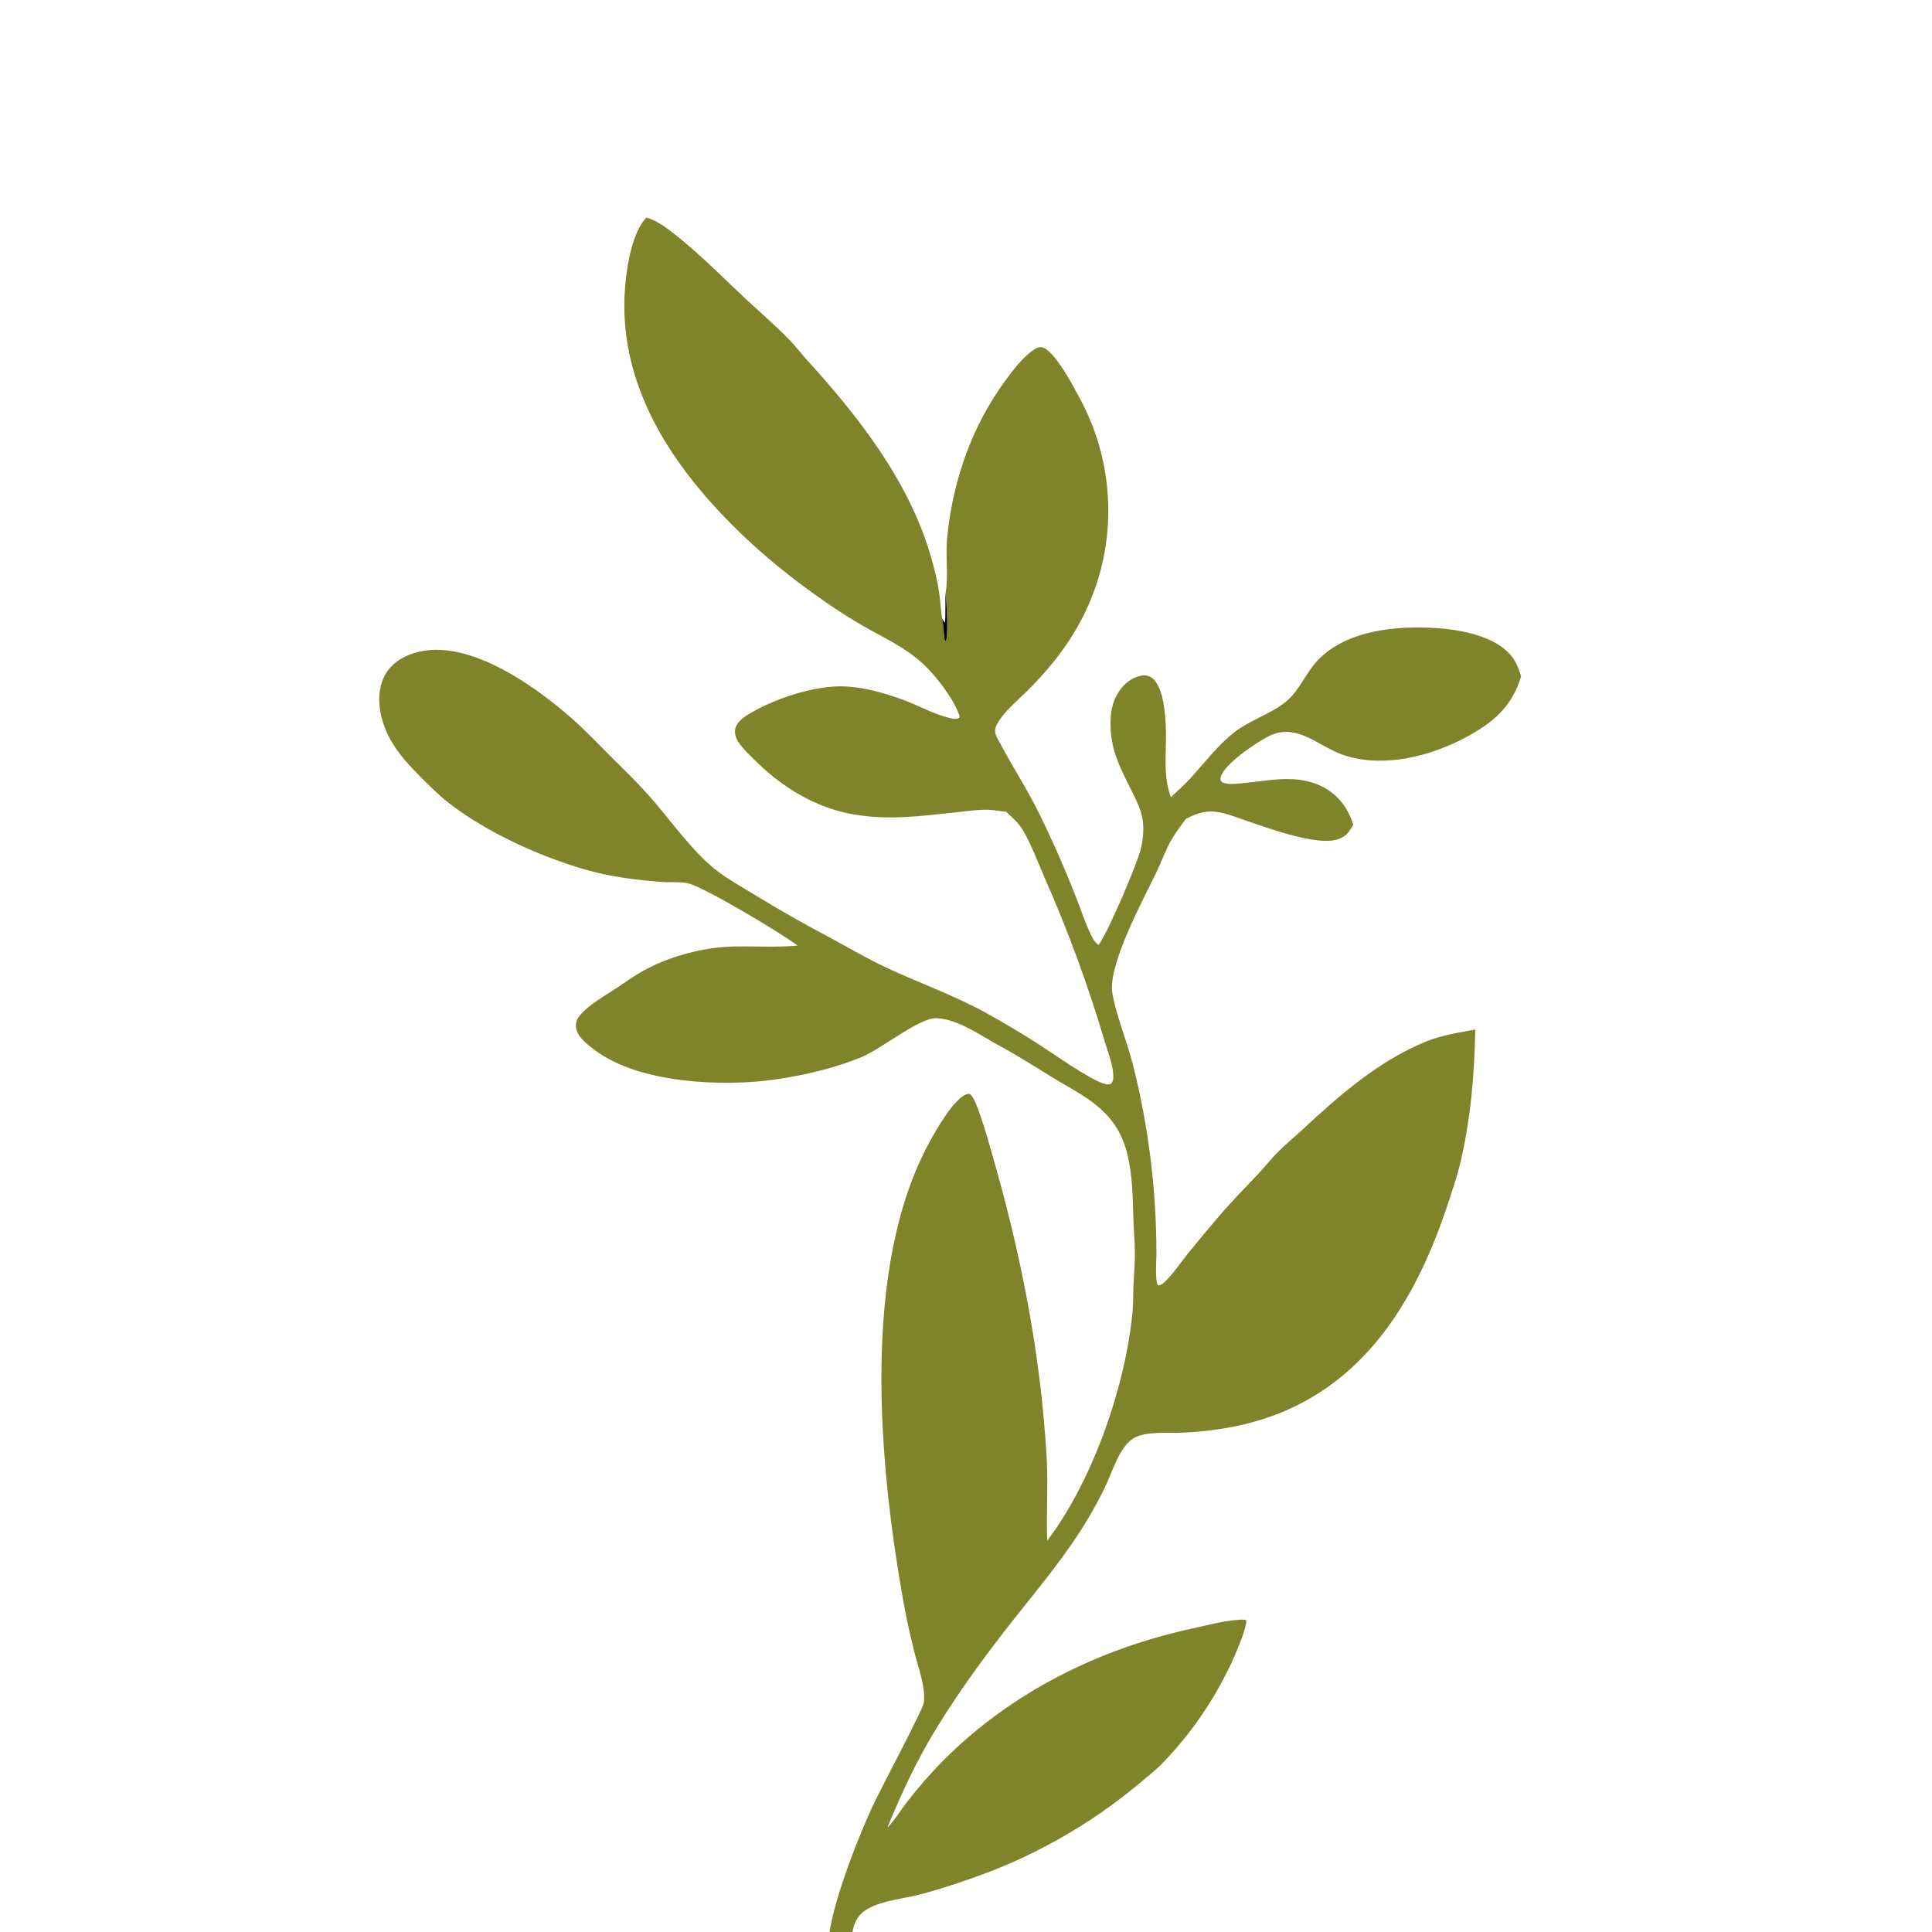
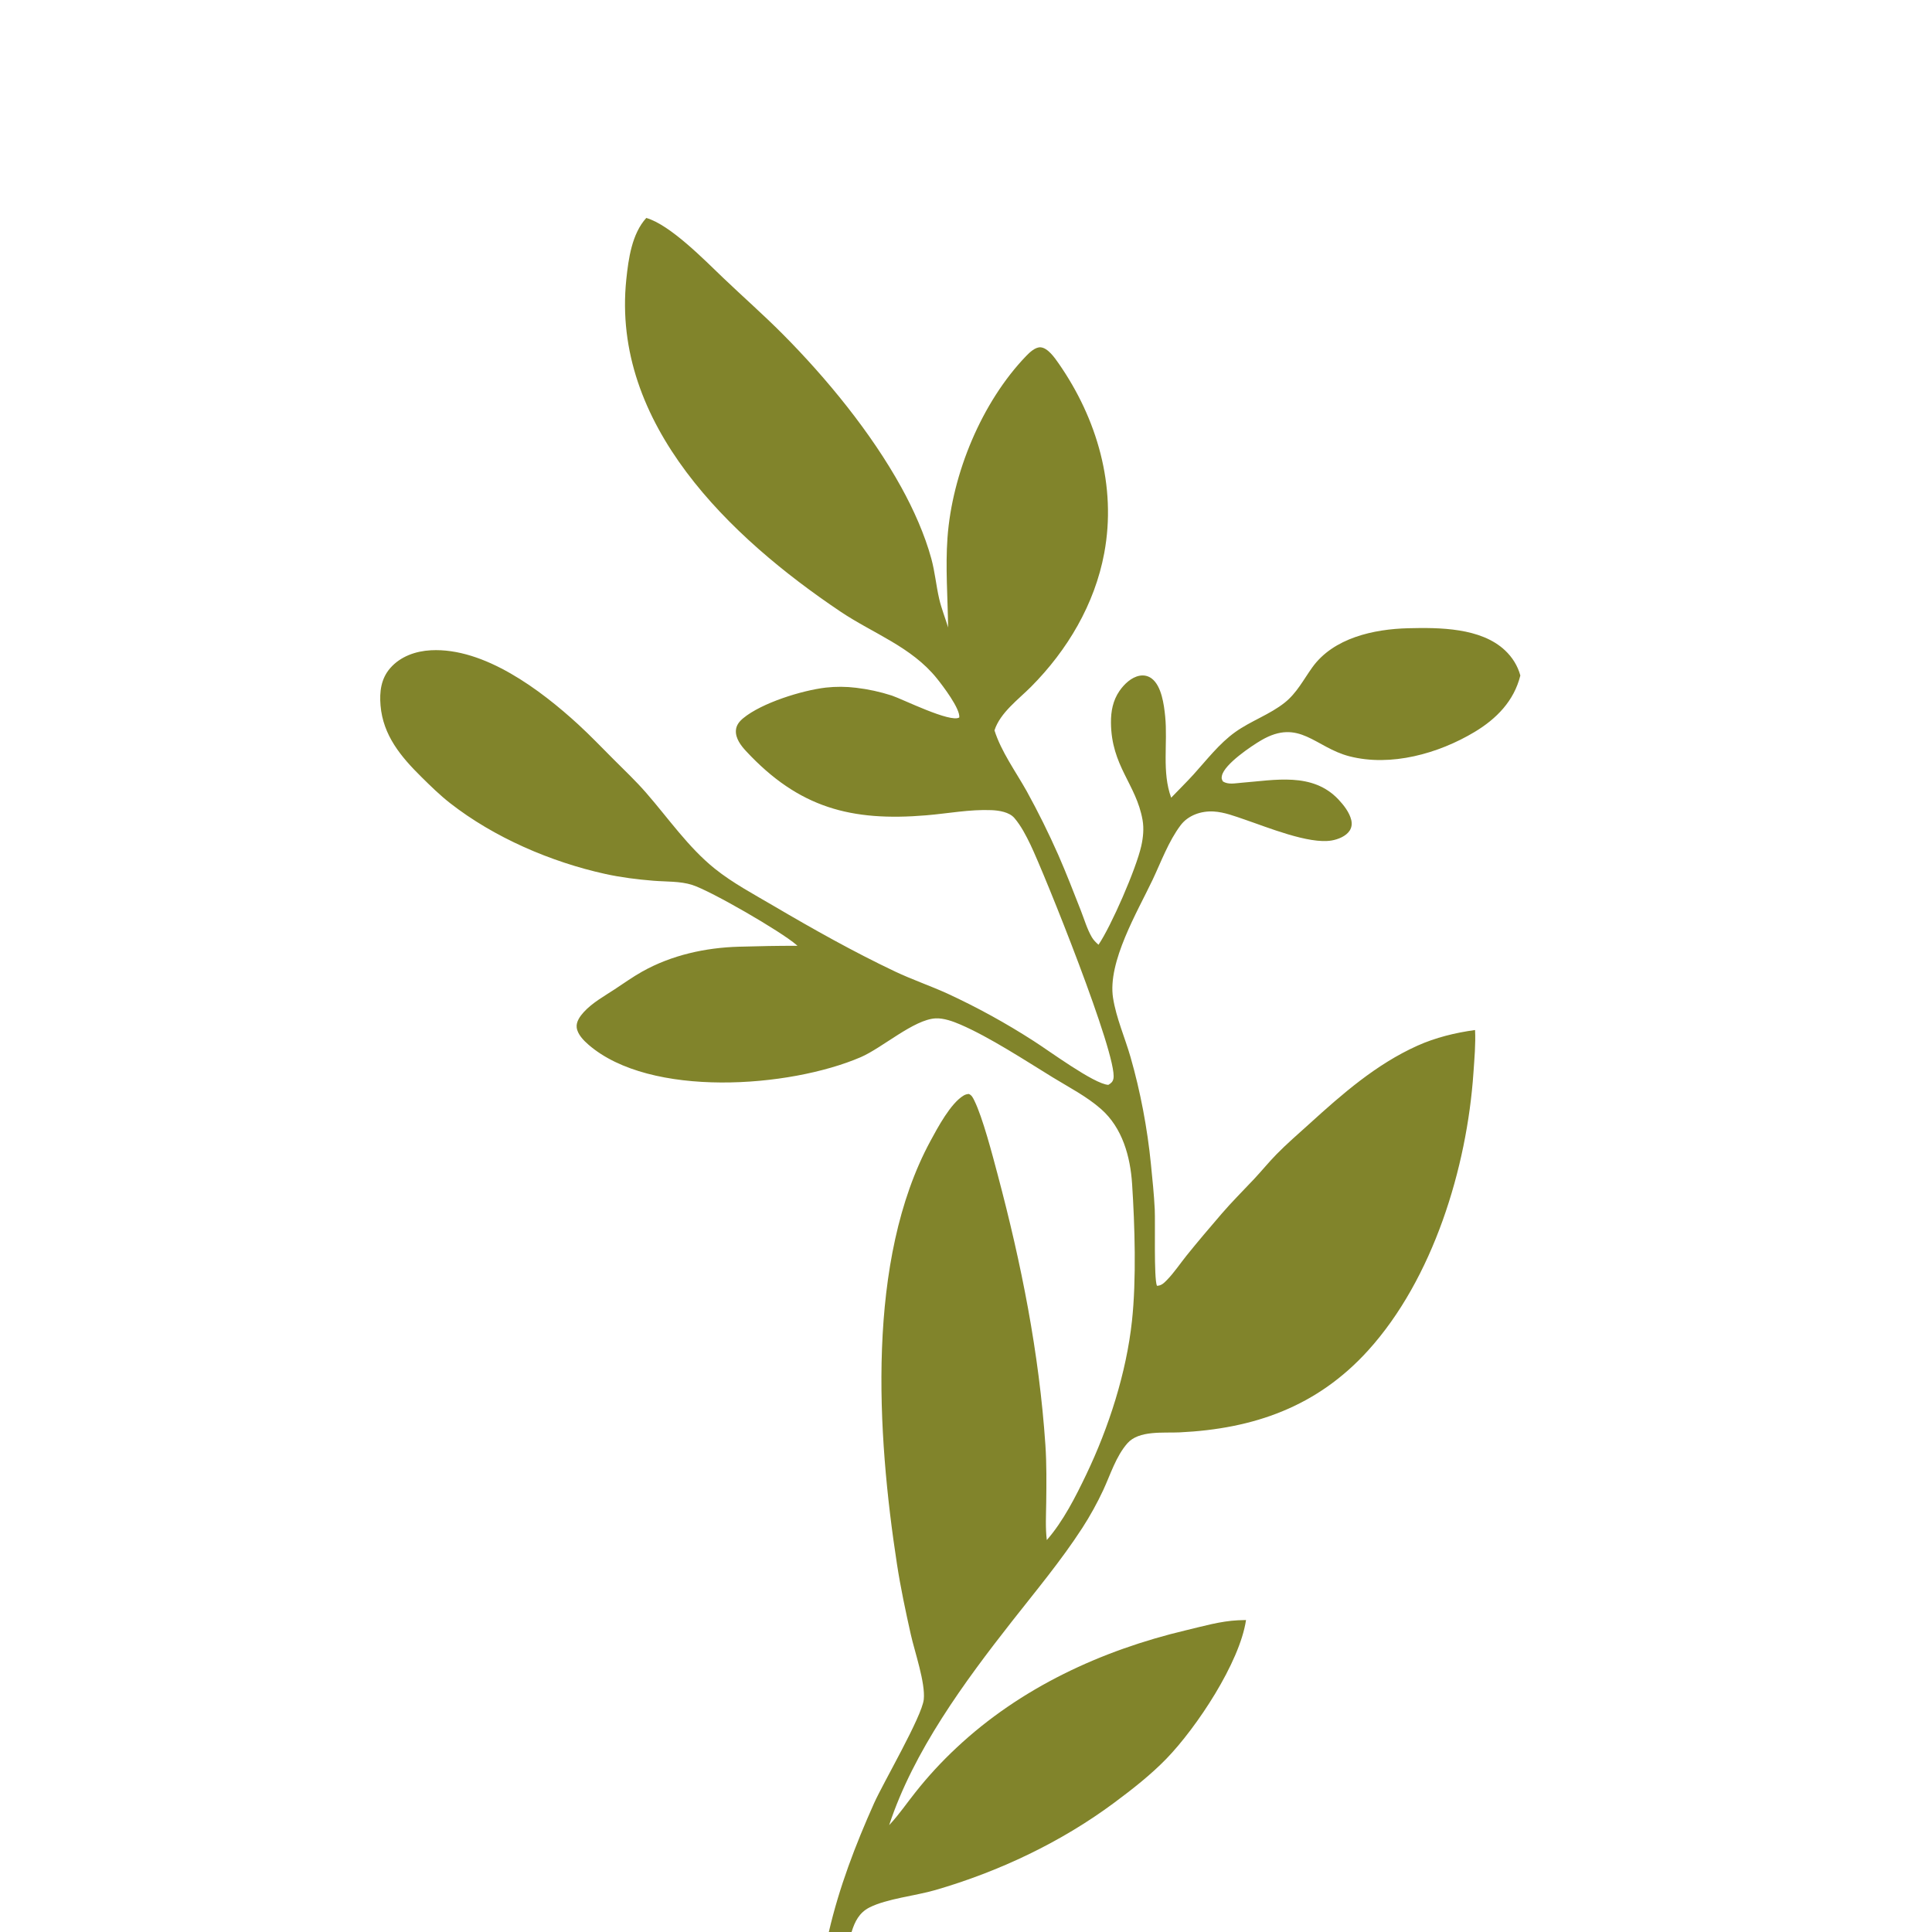
<svg xmlns="http://www.w3.org/2000/svg" width="600" height="600">
-   <path fill="#7F842A" d="M200.802 67.543C203.091 68.323 205.121 69.441 207.068 70.875C215.789 77.298 223.439 85.2 231.317 92.571C235.86 96.82 240.505 100.786 244.879 105.242C246.986 107.388 248.784 109.779 250.803 112.001C266.771 129.571 282.266 149.442 289.031 172.621C290.104 176.3 291.118 180.264 291.662 184.057C292.047 186.748 292.169 189.467 292.577 192.157C293.096 194.364 293.027 196.636 293.391 198.865L293.751 199.058C294.528 197.718 294.012 186.287 293.617 184.46C293.637 184.35 293.66 184.24 293.679 184.13C294.587 178.802 293.587 172.459 294.153 166.855C295.936 149.208 301.762 132.362 312.347 118.019C314.66 114.885 317.255 111.433 320.39 109.075C321.235 108.439 322.453 107.634 323.57 107.839C327.442 108.552 333.698 120.614 335.508 124.033C344.756 141.271 346.708 161.497 340.924 180.185C336.607 193.918 329.051 204.631 318.932 214.651C315.811 217.742 311.726 221.035 309.622 224.902C308.58 226.818 309.066 227.993 310.035 229.826C314.203 237.709 319.093 245.194 323.022 253.225C326.865 261.091 330.402 269.104 333.624 277.245C335.471 281.833 337.03 286.783 339.24 291.183C339.729 292.155 340.345 292.793 341.145 293.507C344.032 289.755 353.012 268.572 354.197 263.972C354.95 261.05 355.276 257.915 354.897 254.911C354.527 251.973 353.323 249.452 352.039 246.826C348.217 239.01 344.758 233.283 344.876 224.295C344.929 220.252 345.76 216.899 348.281 213.673C349.791 211.742 352.368 210.03 354.844 209.771C355.97 209.653 357.049 209.946 357.929 210.666C361.232 213.369 361.793 221.041 362.026 225.006C362.459 232.35 360.951 240.651 363.627 247.581C365.84 245.543 368.067 243.506 370.089 241.276C374.416 236.502 378.216 231.421 383.348 227.409C388.333 223.51 394.698 221.799 399.545 217.747C403.045 214.82 404.892 210.531 407.619 206.972C415.76 196.347 431.344 194.447 443.789 194.931C451.702 195.238 463.176 196.886 468.826 203.078C470.724 205.157 471.585 207.387 472.393 210.01C469.643 219.356 463.835 224.335 455.396 228.892C444.467 234.794 430.189 238.481 417.96 234.724C409.583 232.151 402.901 224.041 393.853 228.722C390.291 230.566 380.082 237.26 379.108 241.364C378.925 242.14 379.054 242.248 379.45 242.883C381.446 243.888 384.283 243.367 386.434 243.163C390.84 242.746 395.441 241.935 399.856 241.938C409.484 241.945 417.041 246.345 420.13 255.679L420.262 256.085C419.022 258.408 417.961 259.895 415.302 260.712C408.774 262.717 393.833 257.181 387.09 254.899C383.593 253.715 379.804 252.042 376.073 252.014C373.246 251.992 370.8 253.055 368.325 254.287C366.696 256.447 365.073 258.595 363.728 260.949C361.922 264.11 360.737 267.547 359.164 270.821C355.128 279.219 344.133 299.398 345.437 308.243C346.373 314.593 350.154 323.909 351.87 330.738C356.723 349.99 359.164 369.771 359.137 389.625C359.132 391.291 358.643 398.224 359.663 399.195C360.743 399.174 361.657 398.168 362.366 397.445C364.777 394.986 366.824 391.918 368.982 389.211C372.118 385.35 375.303 381.529 378.536 377.749C382.451 373.15 386.59 368.986 390.721 364.606C392.756 362.449 394.569 360.086 396.657 357.978C399.155 355.458 401.942 353.189 404.541 350.77C416.021 340.085 428.251 329.382 442.996 323.415C447.816 321.465 453.067 320.674 458.156 319.729C457.94 333.628 456.695 347.732 453.483 361.299C452.574 365.139 451.263 368.955 450.044 372.708C444.061 391.131 435.428 409.722 421.273 423.348C405.89 438.156 387.681 444.07 366.678 444.961C362.471 445.139 356.173 444.458 352.332 446.49C347.707 448.937 345.34 457.46 343.128 461.955C341.563 465.173 339.861 468.323 338.025 471.395C331.296 482.833 322.598 493.041 314.408 503.438C306.144 513.928 298.367 524.541 291.319 535.899C285.026 546.04 280.092 556.583 275.571 567.602C275.709 567.46 275.85 567.32 275.986 567.176C278.032 565.006 279.766 562.097 281.611 559.713C285.123 555.173 289.129 550.561 293.191 546.5C314.2 525.494 341.257 512.076 370.107 505.78C374.978 504.717 380.17 503.293 385.152 503.004C385.793 502.967 386.342 503 386.974 503.101C387.6 504.852 383.29 514.669 382.258 516.833C376.81 528.262 369.945 538.296 361.151 547.443C359.013 549.667 356.455 551.636 354.098 553.637C338.362 566.859 320.3 577.032 300.837 583.636C295.741 585.415 290.531 587.118 285.299 588.44C280.351 589.691 274.512 590.178 269.958 592.539C268.136 593.484 266.577 594.899 265.696 596.776C265.211 597.808 264.967 598.889 264.742 600L257.629 600C259.266 589.007 266.901 569.377 271.847 559.154C273.891 554.929 286.711 530.64 286.924 528.78C287.505 523.699 284.969 517.275 283.792 512.383C282.663 507.694 281.547 502.928 280.696 498.183C273.028 455.415 267.105 393.848 288.844 354.352C290.845 350.716 296.578 340.607 300.526 339.739C300.958 339.644 301.161 339.714 301.494 340.007C303.455 341.731 306.833 354.044 307.793 357.338C316.873 388.497 323.2 420.203 325.052 452.657C325.54 461.207 324.894 469.866 325.226 478.439C325.375 478.253 325.526 478.07 325.668 477.879C339.552 459.303 349.671 430.06 351.748 407.046C351.971 404.584 351.898 402.083 351.994 399.613C352.124 396.256 352.444 392.889 352.456 389.53C352.466 386.221 352.141 382.901 352.021 379.594C351.823 374.105 351.817 368.831 351.046 363.374C349.73 354.059 346.733 347.874 339.126 342.193C335.56 339.529 331.626 337.508 327.835 335.199C321.976 331.631 316.208 327.917 310.173 324.649C304.426 321.537 297.592 316.529 290.86 316.205C285.7 315.956 273.69 325.682 268.05 328.069C259.467 331.702 249.807 333.948 240.597 335.264C224.252 337.599 198.331 336.41 184.73 326.124C182.516 324.449 179.168 322.006 178.876 319.025C178.733 317.559 179.232 316.335 180.178 315.236C183.154 311.778 188.054 309.144 191.832 306.62C194.464 304.861 197.089 302.958 199.861 301.429C208.061 296.907 218.694 294.109 228.007 293.941C234.549 293.822 241.172 294.255 247.693 293.669C243.008 290.03 218.289 275.203 213.488 274.268C210.937 273.771 208.248 274.102 205.668 273.908C197.277 273.277 189.345 272.281 181.259 269.914C167.252 265.814 151.025 258.409 139.483 249.448C136.23 246.923 133.37 244.047 130.47 241.134C126.946 237.593 123.508 233.881 121.118 229.454C118.357 224.34 116.725 217.721 118.539 212.021C119.67 208.469 122.057 205.842 125.356 204.15C141.98 195.628 165.201 212.279 177.383 222.932C181.626 226.643 185.55 230.823 189.543 234.807C193.49 238.745 197.56 242.642 201.281 246.794C208.234 254.553 215.291 265.052 223.428 271.001C226.753 273.432 230.405 275.486 233.926 277.622C241.612 282.34 249.451 286.806 257.428 291.013C263.479 294.265 269.405 297.792 275.644 300.679C285.807 305.382 296.218 309.092 306.091 314.488C311.527 317.504 316.873 320.681 322.121 324.015C326.962 327.114 338.156 335.145 342.981 336.59C343.863 336.854 344.361 336.883 345.177 336.458C345.596 335.763 345.746 335.268 345.752 334.448C345.781 330.955 344.116 326.893 343.121 323.548C337.948 306.087 331.662 288.976 324.3 272.319C322.203 267.478 320.169 261.939 317.444 257.445C316.215 255.419 314.148 253.76 312.476 252.086C310.35 251.913 308.252 251.448 306.107 251.464C302.958 251.487 299.714 251.991 296.581 252.315C285.546 253.455 276.205 254.795 265.119 252.919C253.164 250.895 242.652 244.356 234.177 235.857C232.54 234.215 230.695 232.502 229.407 230.573C228.58 229.333 227.982 227.785 228.349 226.287C228.903 224.024 231.286 222.499 233.179 221.395C241.013 216.825 253.051 212.86 262.102 213.164C268.24 213.371 274.736 215.23 280.468 217.329C285.236 219.075 289.896 221.755 294.824 222.957C295.856 223.209 296.961 223.48 297.925 222.896L298 222.336C296.873 219.156 294.91 216.069 292.931 213.352C285.868 203.65 279.952 200.943 269.91 195.442C265.568 193.064 261.209 190.286 257.126 187.482C246.562 180.227 236.7 172.355 227.645 163.293C209.113 144.747 193.792 121.945 193.885 94.683C193.91 87.407 195.459 72.816 200.802 67.543Z" />
-   <path d="M293.617 184.46C294.012 186.287 294.528 197.718 293.751 199.058L293.391 198.865C293.027 196.636 293.096 194.364 292.577 192.157C292.889 192.526 293.126 193.003 293.42 193.397C293.72 192.905 293.547 185.586 293.617 184.46Z" />
+   <path fill="#81842B" d="M200.709 67.685C208.178 69.841 218.82 80.784 224.582 86.283C230.698 92.119 237.083 97.734 243.041 103.723C256.736 117.487 270.545 134.354 279.922 151.359C283.688 158.189 287.18 165.968 289.234 173.506C290.358 177.633 290.721 181.845 291.676 185.983C292.37 188.988 293.554 191.902 294.445 194.859C294.329 185.631 293.586 176.208 294.251 166.996C295.682 147.183 304.86 124.9 318.707 110.531C319.748 109.452 321.505 107.768 323.14 107.862C325.383 107.992 327.548 111.107 328.736 112.813C340.708 130 346.82 150.938 342.928 171.796C339.97 187.644 331.516 201.896 320.225 213.26C316.263 217.248 310.634 221.297 308.843 226.821C310.902 233.375 315.463 239.661 318.817 245.638C322.39 252.116 325.676 258.748 328.666 265.514C331.146 271.171 333.395 276.996 335.653 282.747C336.725 285.48 337.586 288.477 339.057 291.02C339.608 291.972 340.334 292.676 341.151 293.398C345.058 287.647 352.81 269.927 354.429 262.744C355.022 260.112 355.301 257.294 354.825 254.619C352.842 243.472 345.135 237.97 345.02 224.42C344.991 220.915 345.624 217.538 347.649 214.595C349.081 212.513 351.339 210.317 353.922 209.85C355.27 209.606 356.591 209.896 357.686 210.728C360.748 213.054 361.495 218.878 361.855 222.468C362.692 230.814 360.779 239.727 363.719 247.735C366.027 245.313 368.44 242.973 370.685 240.497C374.784 235.976 378.646 230.899 383.643 227.332C388.499 223.865 394.36 221.897 398.999 218.194C402.717 215.226 404.808 211.087 407.522 207.294C414.114 198.077 426.678 195.371 437.311 195.104C446.984 194.861 459.919 194.904 467.422 201.998C469.687 204.14 471.334 206.762 472.155 209.783C470.204 217.671 464.757 223.235 457.929 227.329C446.778 234.015 431.98 238.205 419.056 234.87C408.426 232.128 403.534 222.987 391.688 229.899C388.66 231.666 380.248 237.3 379.479 240.905C379.296 241.762 379.408 241.948 379.786 242.688C381.457 243.735 383.547 243.249 385.421 243.103C395.953 242.283 407.593 239.724 415.679 248.298C417.308 250.025 419.074 252.296 419.639 254.624C419.916 255.769 419.815 256.913 419.173 257.921C418.032 259.714 415.536 260.684 413.534 261.025C406.492 262.225 393.592 256.91 386.593 254.535C383.46 253.471 380.229 252.208 376.895 252.016C373.069 251.795 369.001 253.17 366.653 256.286C362.907 261.257 360.593 267.653 357.937 273.258C353.275 283.095 343.911 298.725 345.668 309.923C346.643 316.136 349.353 322.224 351.088 328.26C354.172 338.987 356.338 350.485 357.435 361.585C357.893 366.231 358.393 370.922 358.617 375.584C358.814 379.69 358.311 396.963 359.295 399.32C360.658 399.285 361.474 398.473 362.394 397.529C364.646 395.219 366.498 392.417 368.52 389.9C372.03 385.53 375.691 381.257 379.339 377.002C382.546 373.26 386.084 369.764 389.456 366.168C391.812 363.655 393.986 360.972 396.394 358.51C399.644 355.186 403.179 352.162 406.616 349.039C416.886 339.708 427.377 330.522 440.164 324.761C445.777 322.231 451.996 320.71 458.092 319.886C458.31 324.276 457.888 328.778 457.59 333.161C455.581 362.673 445.047 397.146 424.875 419.402C409.029 436.886 389.394 443.729 366.36 444.835C361.345 445.076 353.714 444.142 350.128 448.221C346.56 452.279 344.859 457.96 342.608 462.789C340.758 466.757 338.512 470.826 336.132 474.5C329.551 484.66 321.746 494.006 314.282 503.516C299.54 522.296 283.661 543.906 276.142 566.804L276.451 566.474C279.275 563.424 281.659 559.913 284.254 556.663C288.176 551.7 292.47 547.043 297.099 542.732C316.961 524.127 342.047 512.524 368.315 506.294C373.575 505.047 379.055 503.446 384.462 503.194C385.296 503.156 386.131 503.129 386.965 503.114C384.998 516.375 371.605 536.504 362.296 546.127C357.4 551.188 351.605 555.714 345.957 559.908C329.443 572.169 310.228 581.236 290.497 586.969C284.248 588.784 275.39 589.653 270.003 592.388C266.855 593.986 265.458 596.757 264.468 600L257.401 600C260.615 586.12 265.653 572.977 271.455 559.998C274.311 553.611 286.328 533.089 286.884 527.774C287.425 522.6 284.048 512.935 282.865 507.633C281.239 500.345 279.693 493.118 278.558 485.731C272.353 445.366 268.907 391.39 288.962 354.334C291.222 350.158 295.227 342.639 299.255 340.234C299.781 339.92 300.237 339.8 300.848 339.738C301.793 340.075 302.192 340.99 302.61 341.839C305.19 347.076 308.224 358.741 309.821 364.744C317.182 392.412 322.718 420.115 324.656 448.735C325.057 454.653 324.987 460.749 324.912 466.682C324.864 470.52 324.625 474.46 325.097 478.276C330.158 472.501 334.036 464.844 337.344 457.93C344.353 443.277 349.791 426.415 351.544 410.227C352.94 397.337 352.422 380.582 351.584 367.691C351.03 359.169 348.578 350.275 341.957 344.438C337.462 340.477 332.036 337.718 326.962 334.6C318.466 329.379 307.276 322.06 298.233 318.17C295.954 317.189 293.093 316.15 290.588 316.264C283.852 316.572 273.936 325.465 267.302 328.317C245.157 337.839 201.977 341.039 182.803 324.476C181.25 323.135 179.336 321.201 179.095 319.078C178.89 317.285 180.179 315.539 181.312 314.299C183.944 311.416 187.637 309.375 190.873 307.249C193.709 305.385 196.501 303.383 199.463 301.722C208.564 296.618 219.107 294.296 229.472 294.009C235.501 293.841 241.637 293.705 247.665 293.729L247.354 293.452C242.678 289.347 220.807 276.68 214.934 274.809C211.234 273.63 206.844 273.841 202.966 273.526C197.974 273.12 192.914 272.499 188.019 271.424C171.101 267.706 153.446 260.103 139.78 249.421C136.618 246.949 133.773 244.155 130.92 241.34C124.514 235.019 118.955 228.39 118.178 219.076C117.828 214.888 118.303 210.799 121.179 207.497C124.364 203.842 129.105 202.193 133.834 201.946C150.414 201.08 167.955 214.326 179.6 225.002C183.354 228.445 186.901 232.169 190.504 235.771C193.91 239.178 197.447 242.527 200.616 246.158C207.533 254.081 213.797 263.213 222.024 269.804C227.577 274.254 234.188 277.764 240.31 281.364C252.53 288.55 265.079 295.596 277.884 301.674C283.191 304.193 288.791 306.1 294.148 308.527C303.433 312.811 312.406 317.743 321.001 323.285C325.617 326.199 339.755 336.659 344.2 336.916C345.041 336.406 345.578 336.004 345.79 334.964C347.204 328.019 324.263 271.126 320.016 262.314C318.659 259.498 317.08 256.434 315.031 254.048C313.426 252.178 310.265 251.697 307.945 251.599C301.211 251.315 294.394 252.637 287.694 253.199C264.352 255.158 248.107 250.903 231.703 233.274C230.122 231.575 228.405 229.341 228.539 226.887C228.628 225.243 229.588 224.057 230.815 223.042C236.55 218.297 249.023 214.41 256.469 213.537C259.601 213.19 262.762 213.209 265.889 213.595C269.649 214.041 273.358 214.85 276.962 216.011C280.201 217.087 295.251 224.586 297.917 222.81C298.217 220.076 292.755 212.928 290.96 210.698C283.019 200.826 271.181 196.775 260.953 189.897C226.792 166.923 189.786 131.782 194.509 86.728C195.178 80.347 196.231 72.617 200.709 67.685Z" />
</svg>
